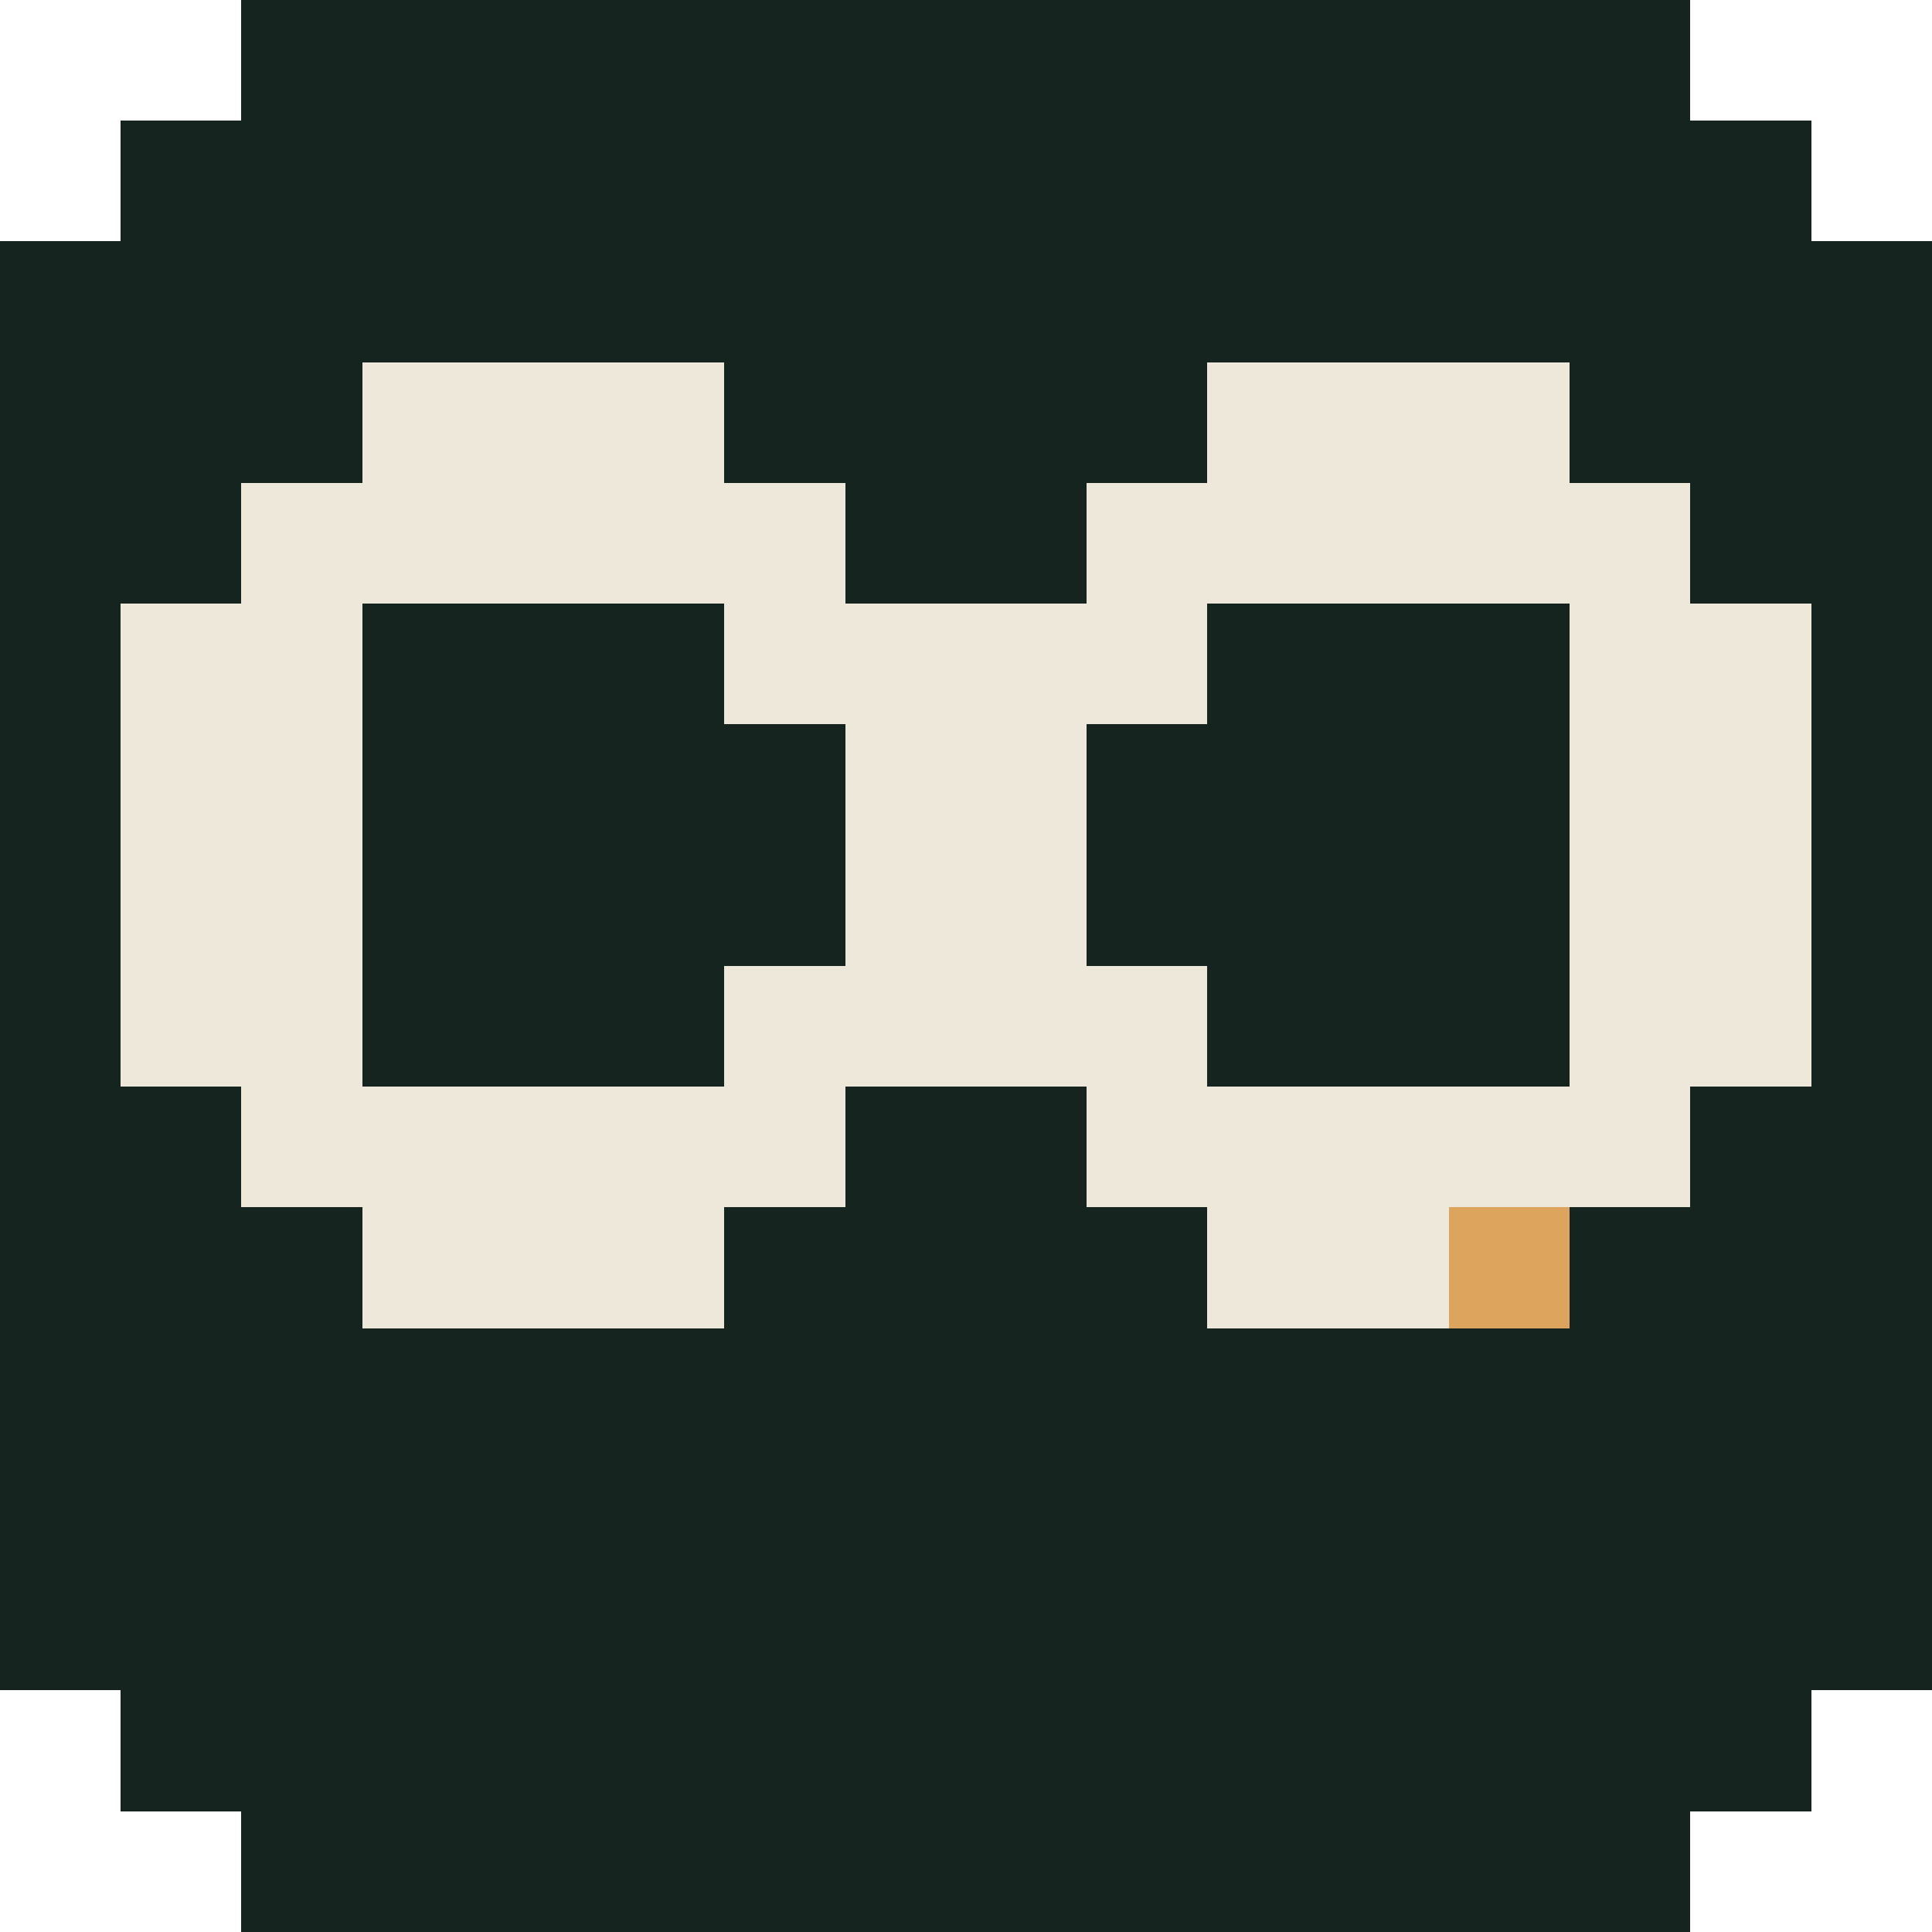
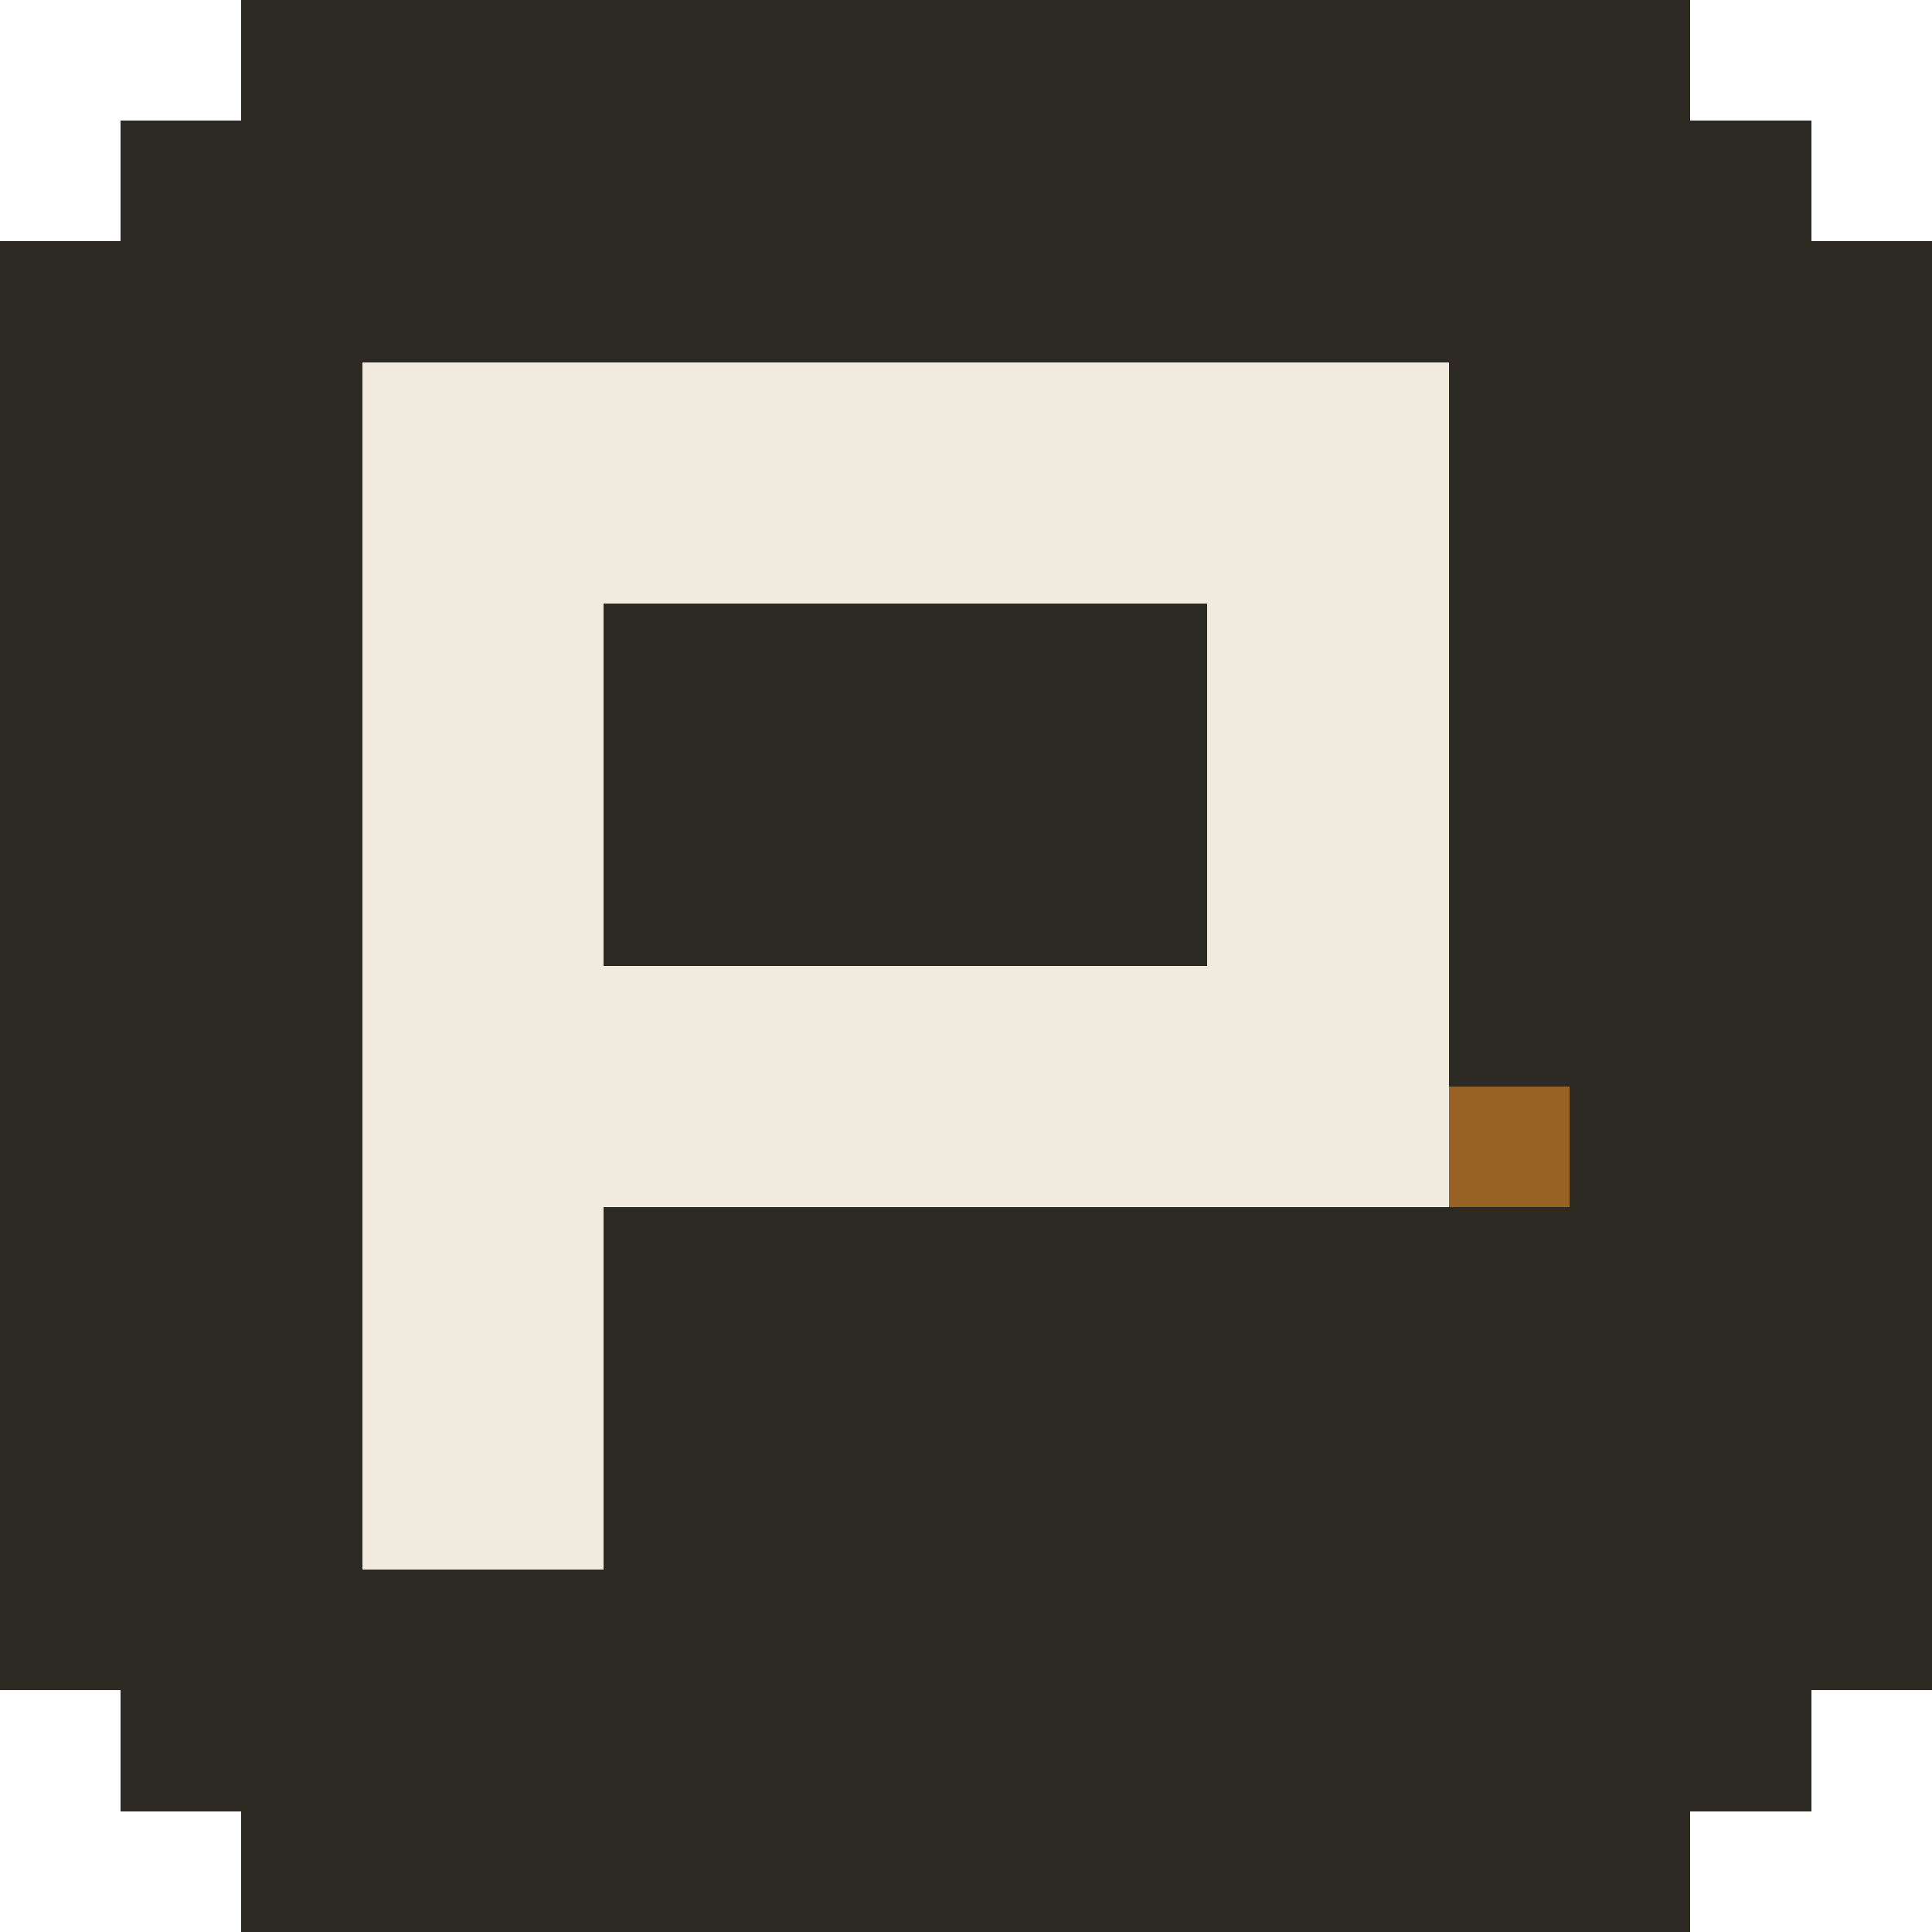
- <svg xmlns="http://www.w3.org/2000/svg" width="16" height="16" viewBox="0 0 16 16" role="img" aria-label="Mainloop favicon 16px" shape-rendering="crispEdges">
-   <path fill="#15241F" d="M2 0h12v1h1v1h1v12h-1v1h-1v1H2v-1H1v-1H0V2h1V1h1z" />
-   <path fill="#EEE8DB" d="M3 3h3v1h-3zM10 3h3v1h-3zM2 4h5v1h-5zM9 4h5v1h-5zM1 5h2v1h-2zM6 5h4v1h-4zM13 5h2v1h-2zM1 6h2v1h-2zM7 6h2v1h-2zM13 6h2v1h-2zM1 7h2v1h-2zM7 7h2v1h-2zM13 7h2v1h-2zM1 8h2v1h-2zM6 8h4v1h-4zM13 8h2v1h-2zM2 9h5v1h-5zM9 9h5v1h-5zM3 10h3v1h-3zM10 10h2v1h-2z" />
-   <path fill="#DCA45C" d="M12 10h1v1h-1z" />
+ <svg xmlns="http://www.w3.org/2000/svg" width="16" height="16" viewBox="0 0 16 16" role="img" aria-label="Praxis favicon 16px" shape-rendering="crispEdges">
+   <path fill="#2d2923" d="M2 0h12v1h1v1h1v12h-1v1h-1v1H2v-1H1v-1H0V2h1V1h1z" />
+   <path fill="#f1ebdf" d="M3 3h9v1h-9zM3 4h9v1h-9zM3 5h2v1h-2zM10 5h2v1h-2zM3 6h2v1h-2zM10 6h2v1h-2zM3 7h2v1h-2zM10 7h2v1h-2zM3 8h9v1h-9zM3 9h9v1h-9zM3 10h2v1h-2zM3 11h2v1h-2zM3 12h2v1h-2z" />
+   <path fill="#966325" d="M12 9h1v1h-1z" />
</svg>
